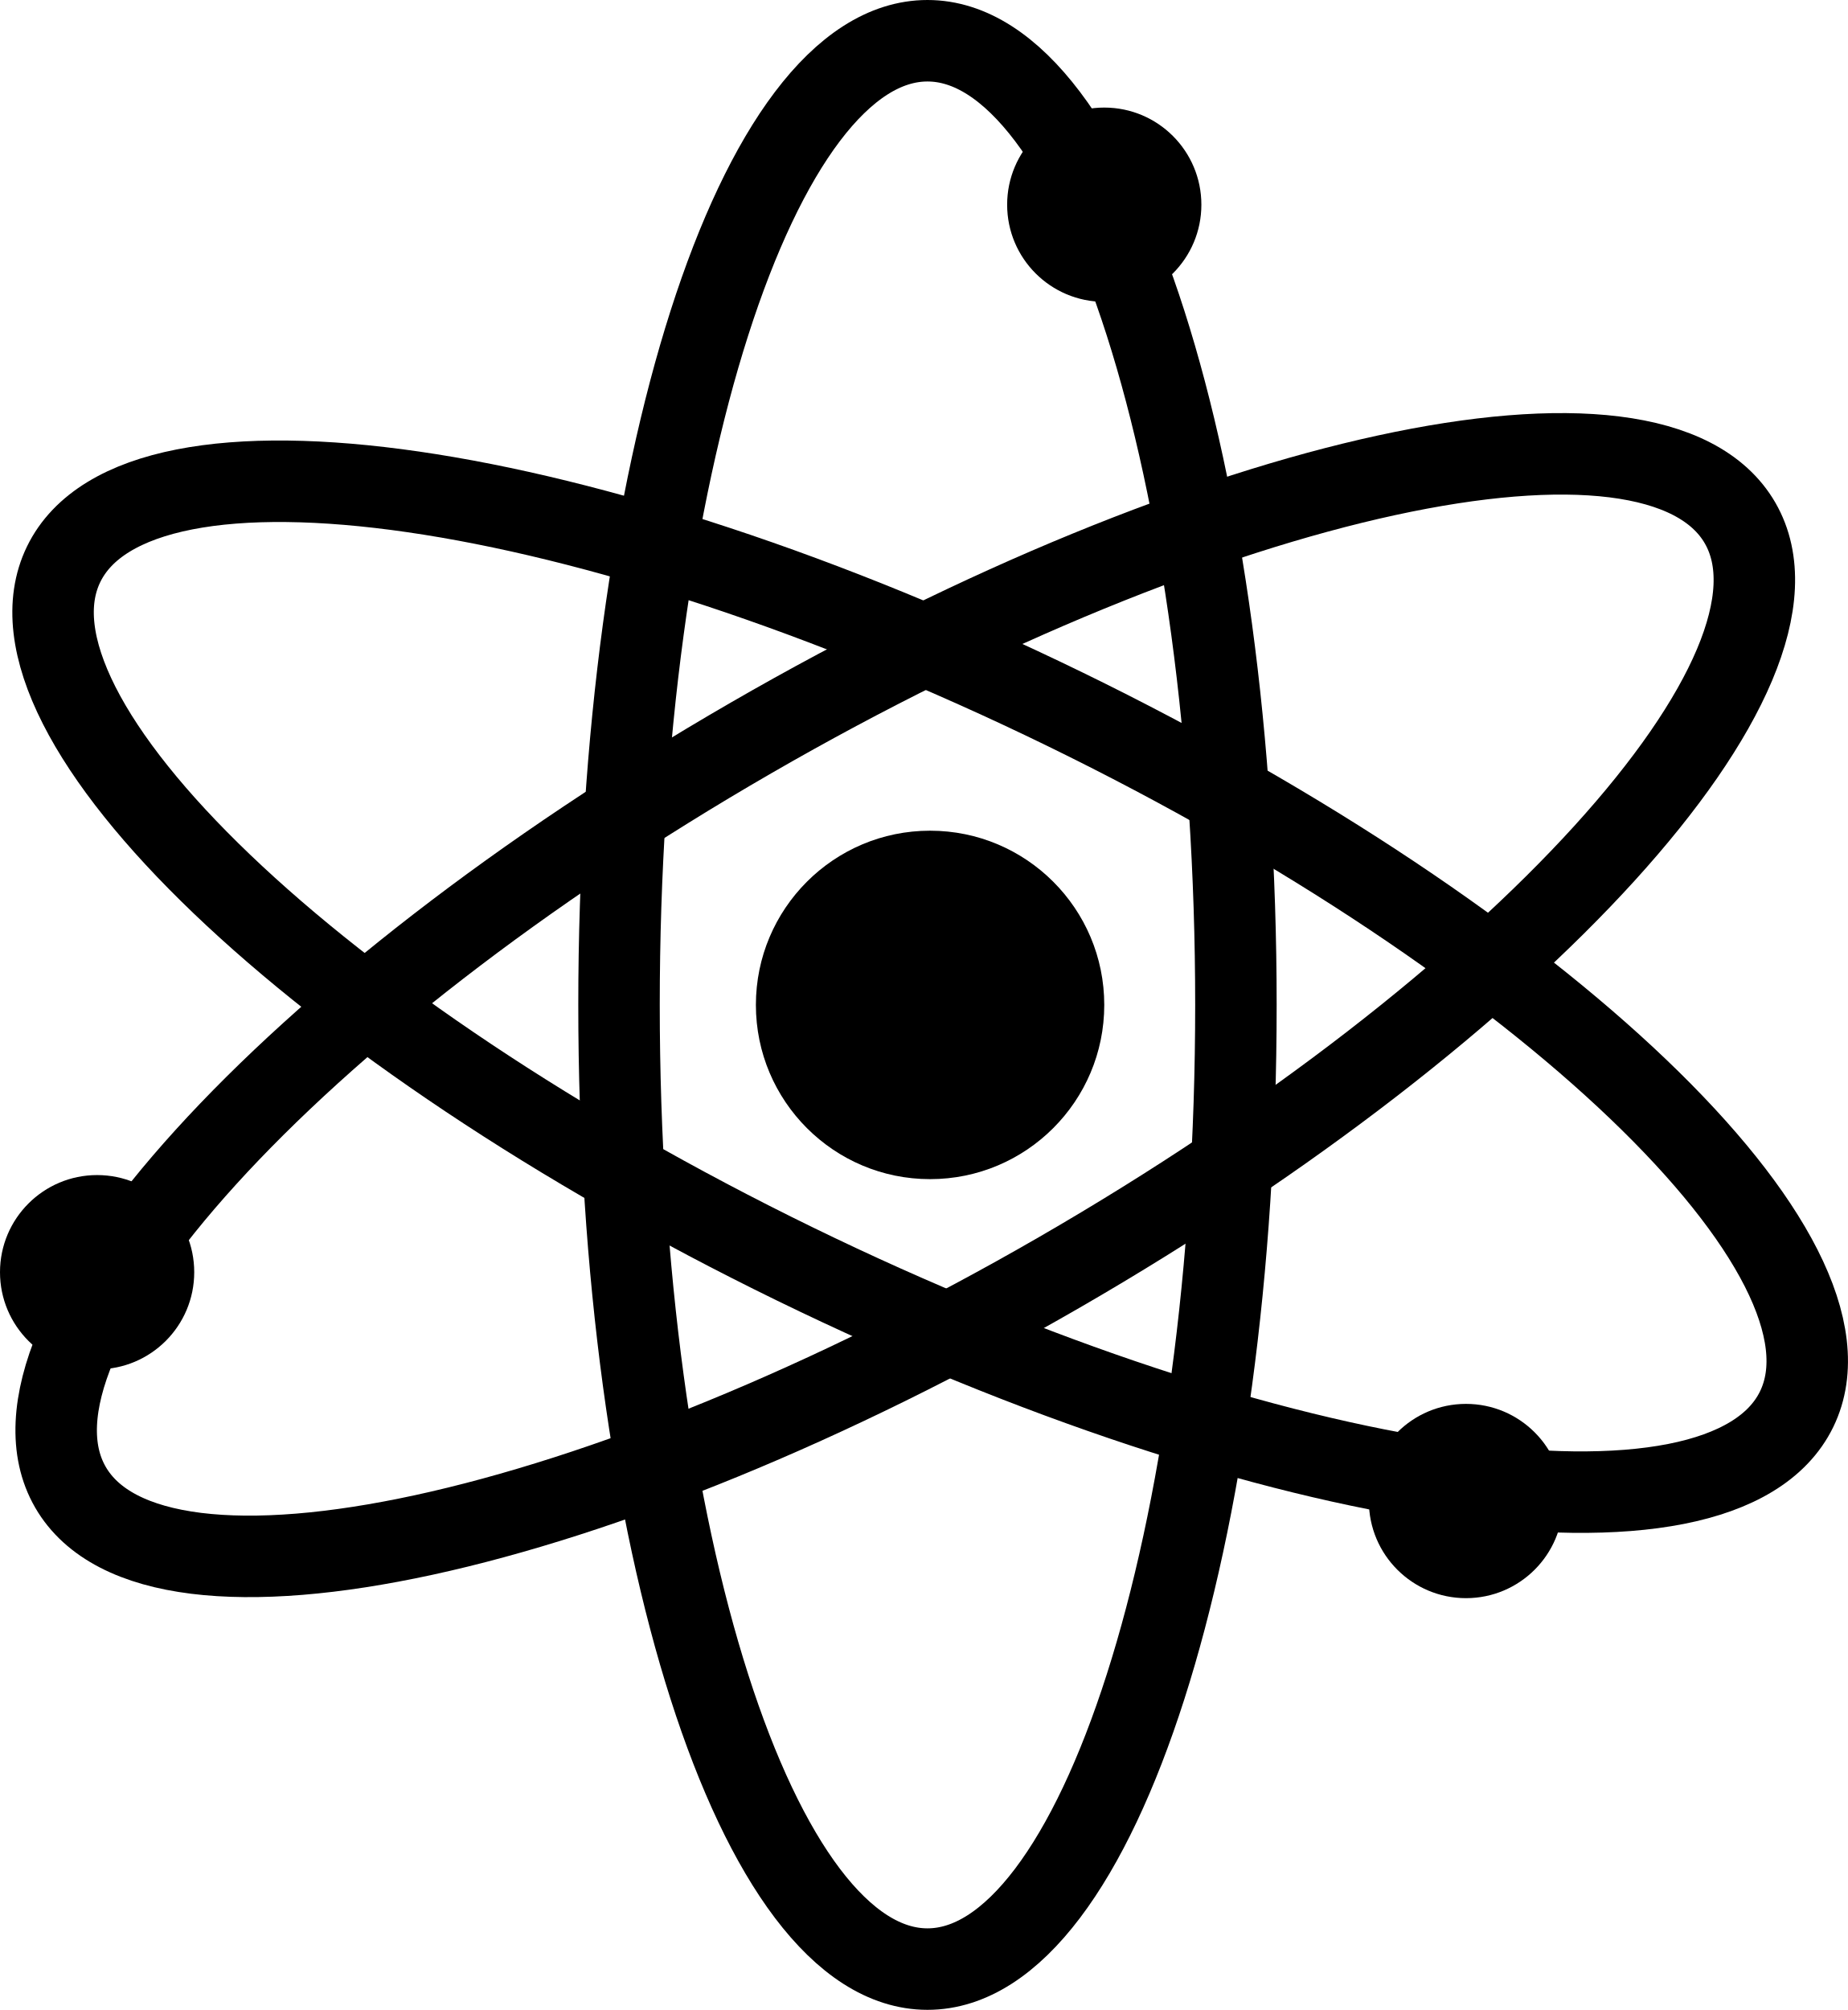
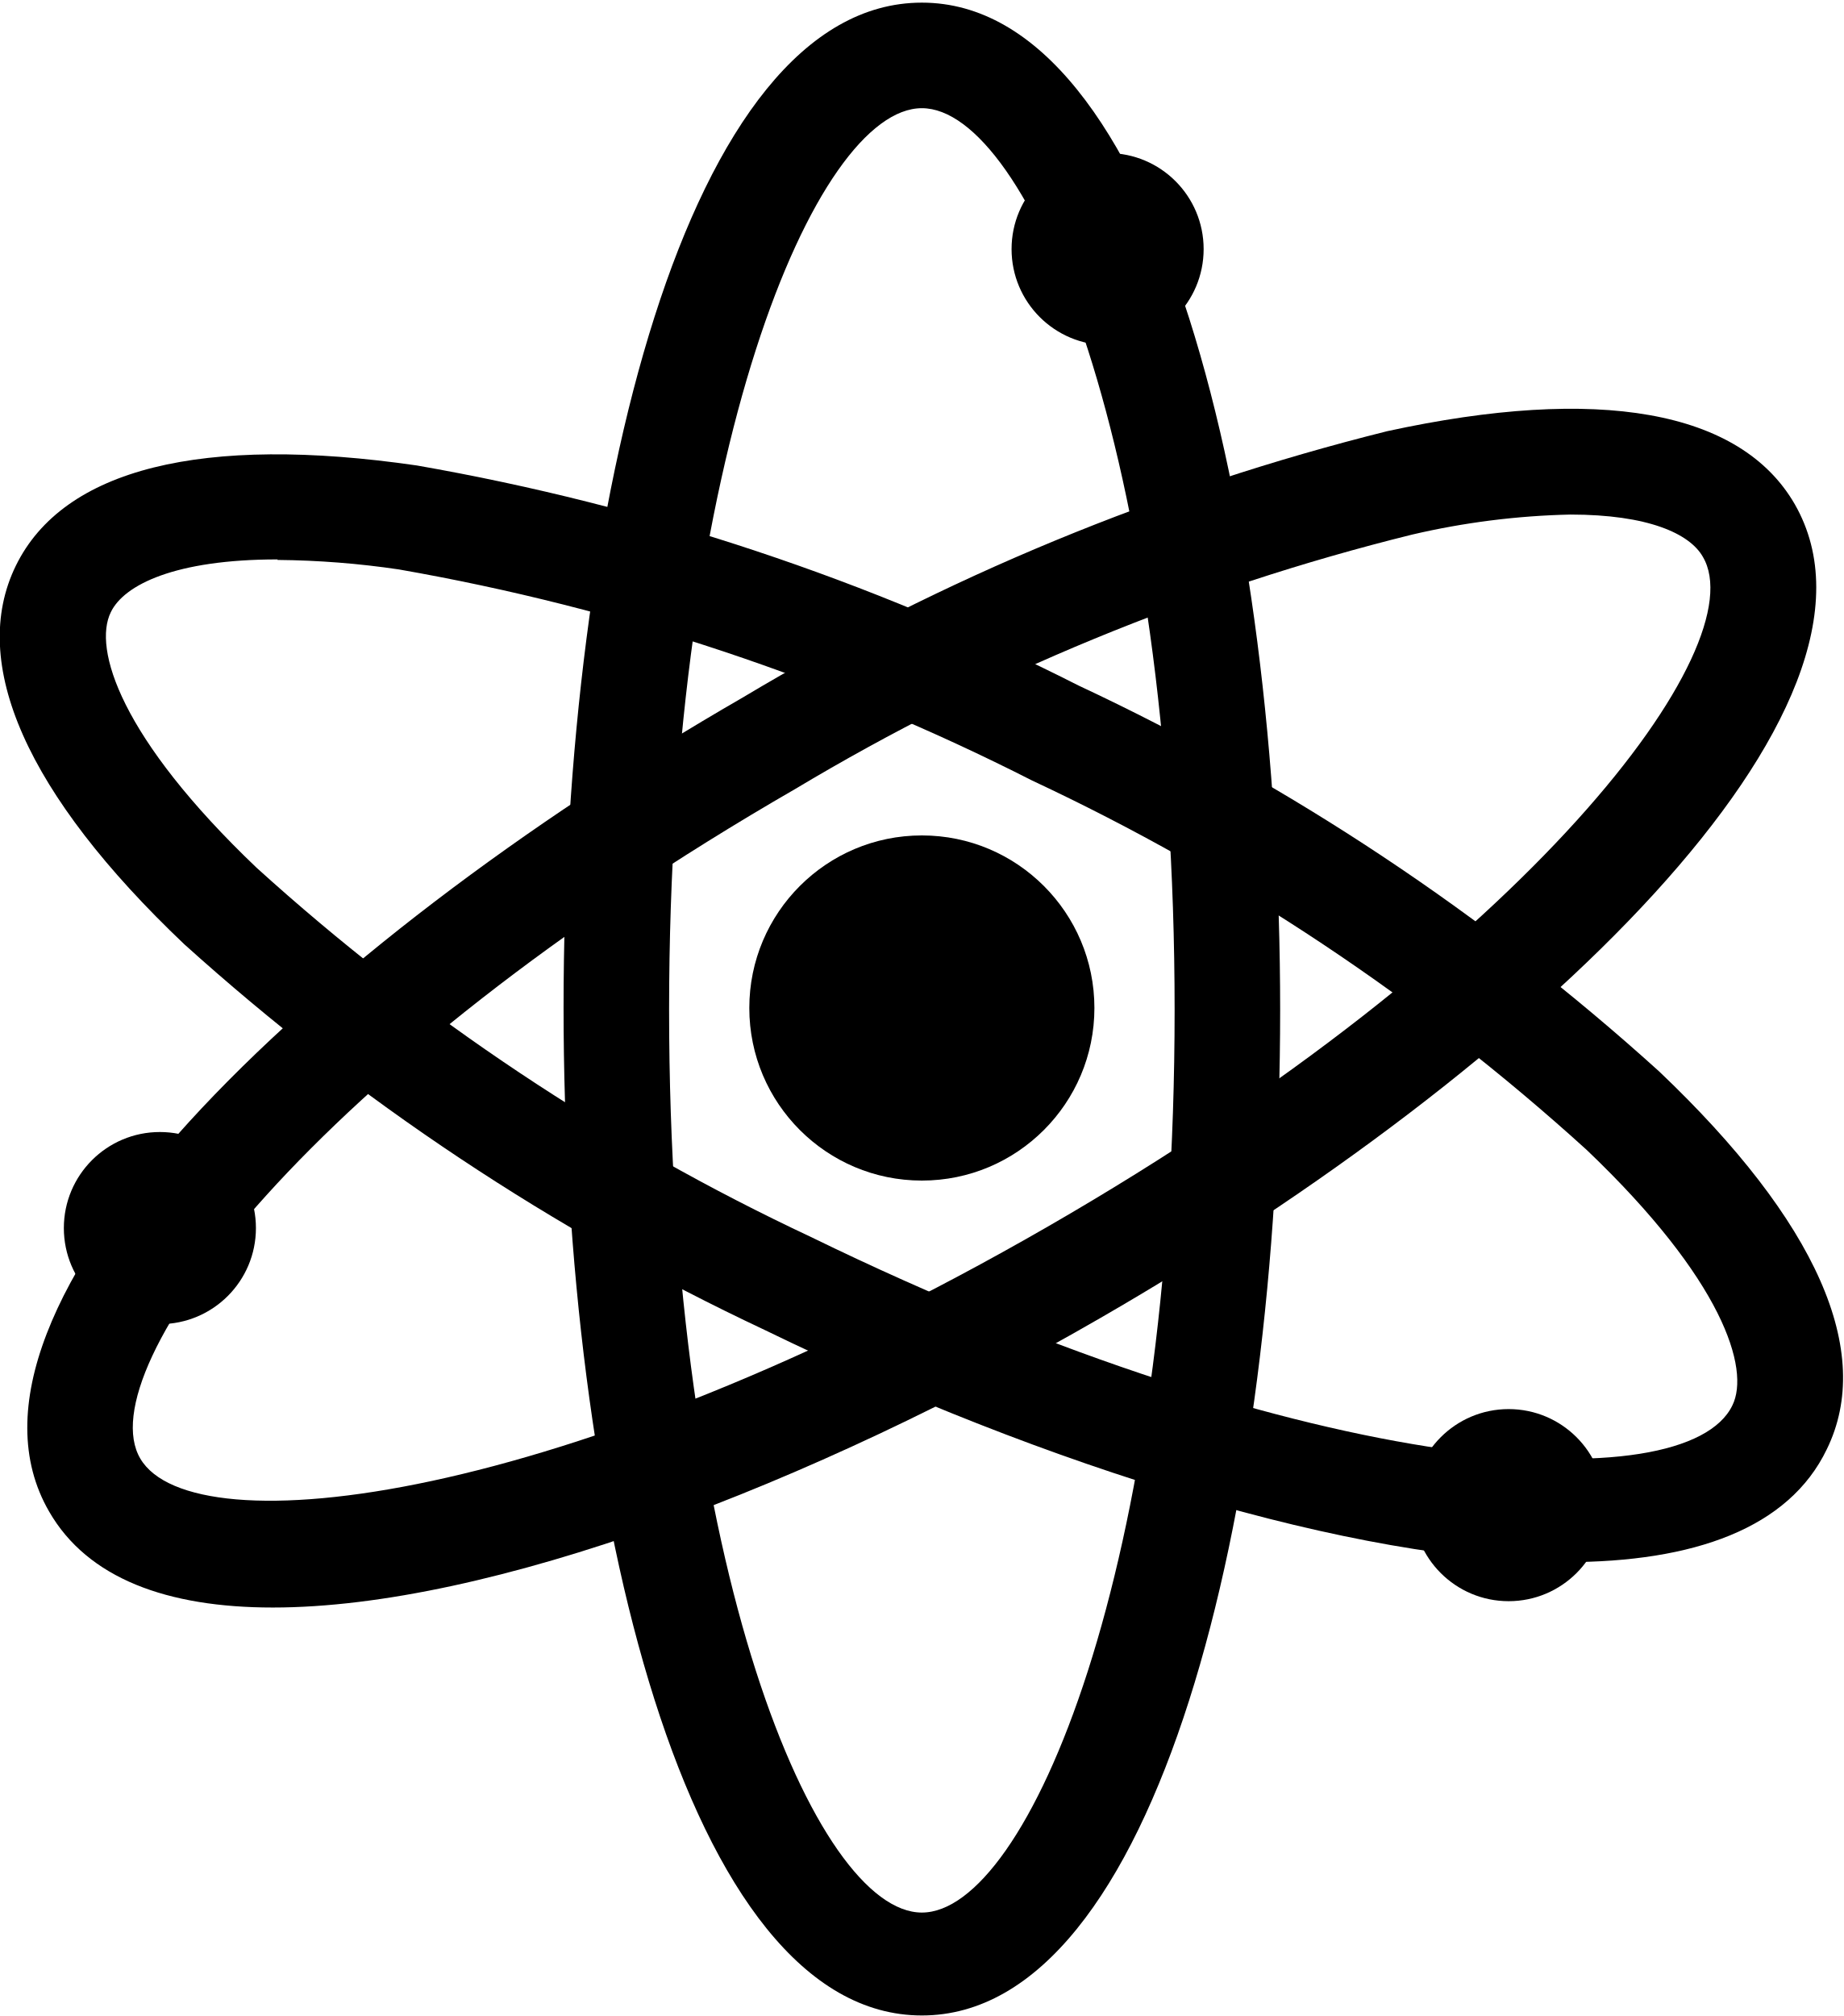
- <svg xmlns="http://www.w3.org/2000/svg" id="Layer_1" data-name="Layer 1" viewBox="0 0 113.41 123.33">
-   <defs>
-     <style>.cls-1{fill:none;stroke:#000;stroke-miterlimit:10;stroke-width:5px;}</style>
-   </defs>
-   <ellipse class="cls-1" cx="56.92" cy="61.66" rx="18.93" ry="59.16" />
-   <ellipse class="cls-1" cx="79.14" cy="75" rx="59.16" ry="18.93" transform="translate(-50.48 36.29) rotate(-30)" />
-   <ellipse class="cls-1" cx="80.66" cy="73.88" rx="18.93" ry="59.16" transform="translate(-44.67 100.67) rotate(-64.01)" />
-   <circle cx="57.08" cy="61.66" r="10.69" />
-   <circle cx="89.97" cy="92.1" r="5.96" />
-   <circle cx="5.96" cy="78.06" r="5.96" />
-   <circle cx="67.77" cy="12.56" r="5.96" />
+ <svg xmlns="http://www.w3.org/2000/svg" id="Layer_1" data-name="Layer 1" viewBox="0 0 34.94 38.2">
+   <path d="M24.87,43.14c-4.46,0-6.79-9.6-6.79-19.1S20.41,5,24.87,5s6.79,9.6,6.79,19.09S29.32,43.14,24.87,43.14ZM24.87,7c-2,0-4.79,6.5-4.79,17.09s2.79,17.1,4.79,17.1,4.79-6.5,4.79-17.1S26.87,7,24.87,7Z" transform="translate(-7.4 -4.95)" />
+   <path d="M12.57,35.41c-2,0-3.51-.55-4.24-1.82C6.1,29.73,13.25,22.91,21.47,18.17a45,45,0,0,1,12.22-5.05c4-.87,6.69-.4,7.72,1.38,2.22,3.86-4.93,10.68-13.15,15.42h0C22.74,33.11,16.65,35.41,12.57,35.41ZM37.16,14.7a14.59,14.59,0,0,0-3,.38A42.72,42.72,0,0,0,22.47,19.9c-9.17,5.29-13.41,11-12.41,12.69s8,.9,17.2-4.4h0c9.18-5.29,13.41-11,12.41-12.69C39.42,15.06,38.63,14.7,37.16,14.7Z" transform="translate(-7.4 -4.95)" />
+   <path d="M37.07,34.55c-4,0-9.84-1.8-15.18-4.4a45,45,0,0,1-11-7.31C7.9,20,6.8,17.51,7.7,15.67s3.53-2.49,7.6-1.9a44.78,44.78,0,0,1,12.54,4.17h0a44.48,44.48,0,0,1,11,7.31c3,2.85,4.08,5.32,3.18,7.16C41.3,33.91,39.5,34.55,37.07,34.55Zm-24.41-19c-1.94,0-2.91.48-3.16,1-.34.69.18,2.38,2.76,4.84a42.57,42.57,0,0,0,10.51,7c9.52,4.64,16.59,5,17.46,3.19.34-.69-.18-2.38-2.76-4.84a42.29,42.29,0,0,0-10.51-7h0a42.7,42.7,0,0,0-12-4A16.61,16.61,0,0,0,12.66,15.56Z" transform="translate(-7.4 -4.95)" />
+   <circle cx="17.47" cy="19.1" r="3.27" />
+   <circle cx="28.59" cy="28.52" r="1.82" />
+   <circle cx="3.03" cy="23.27" r="1.82" />
+   <circle cx="20.99" cy="4.72" r="1.82" />
</svg>
